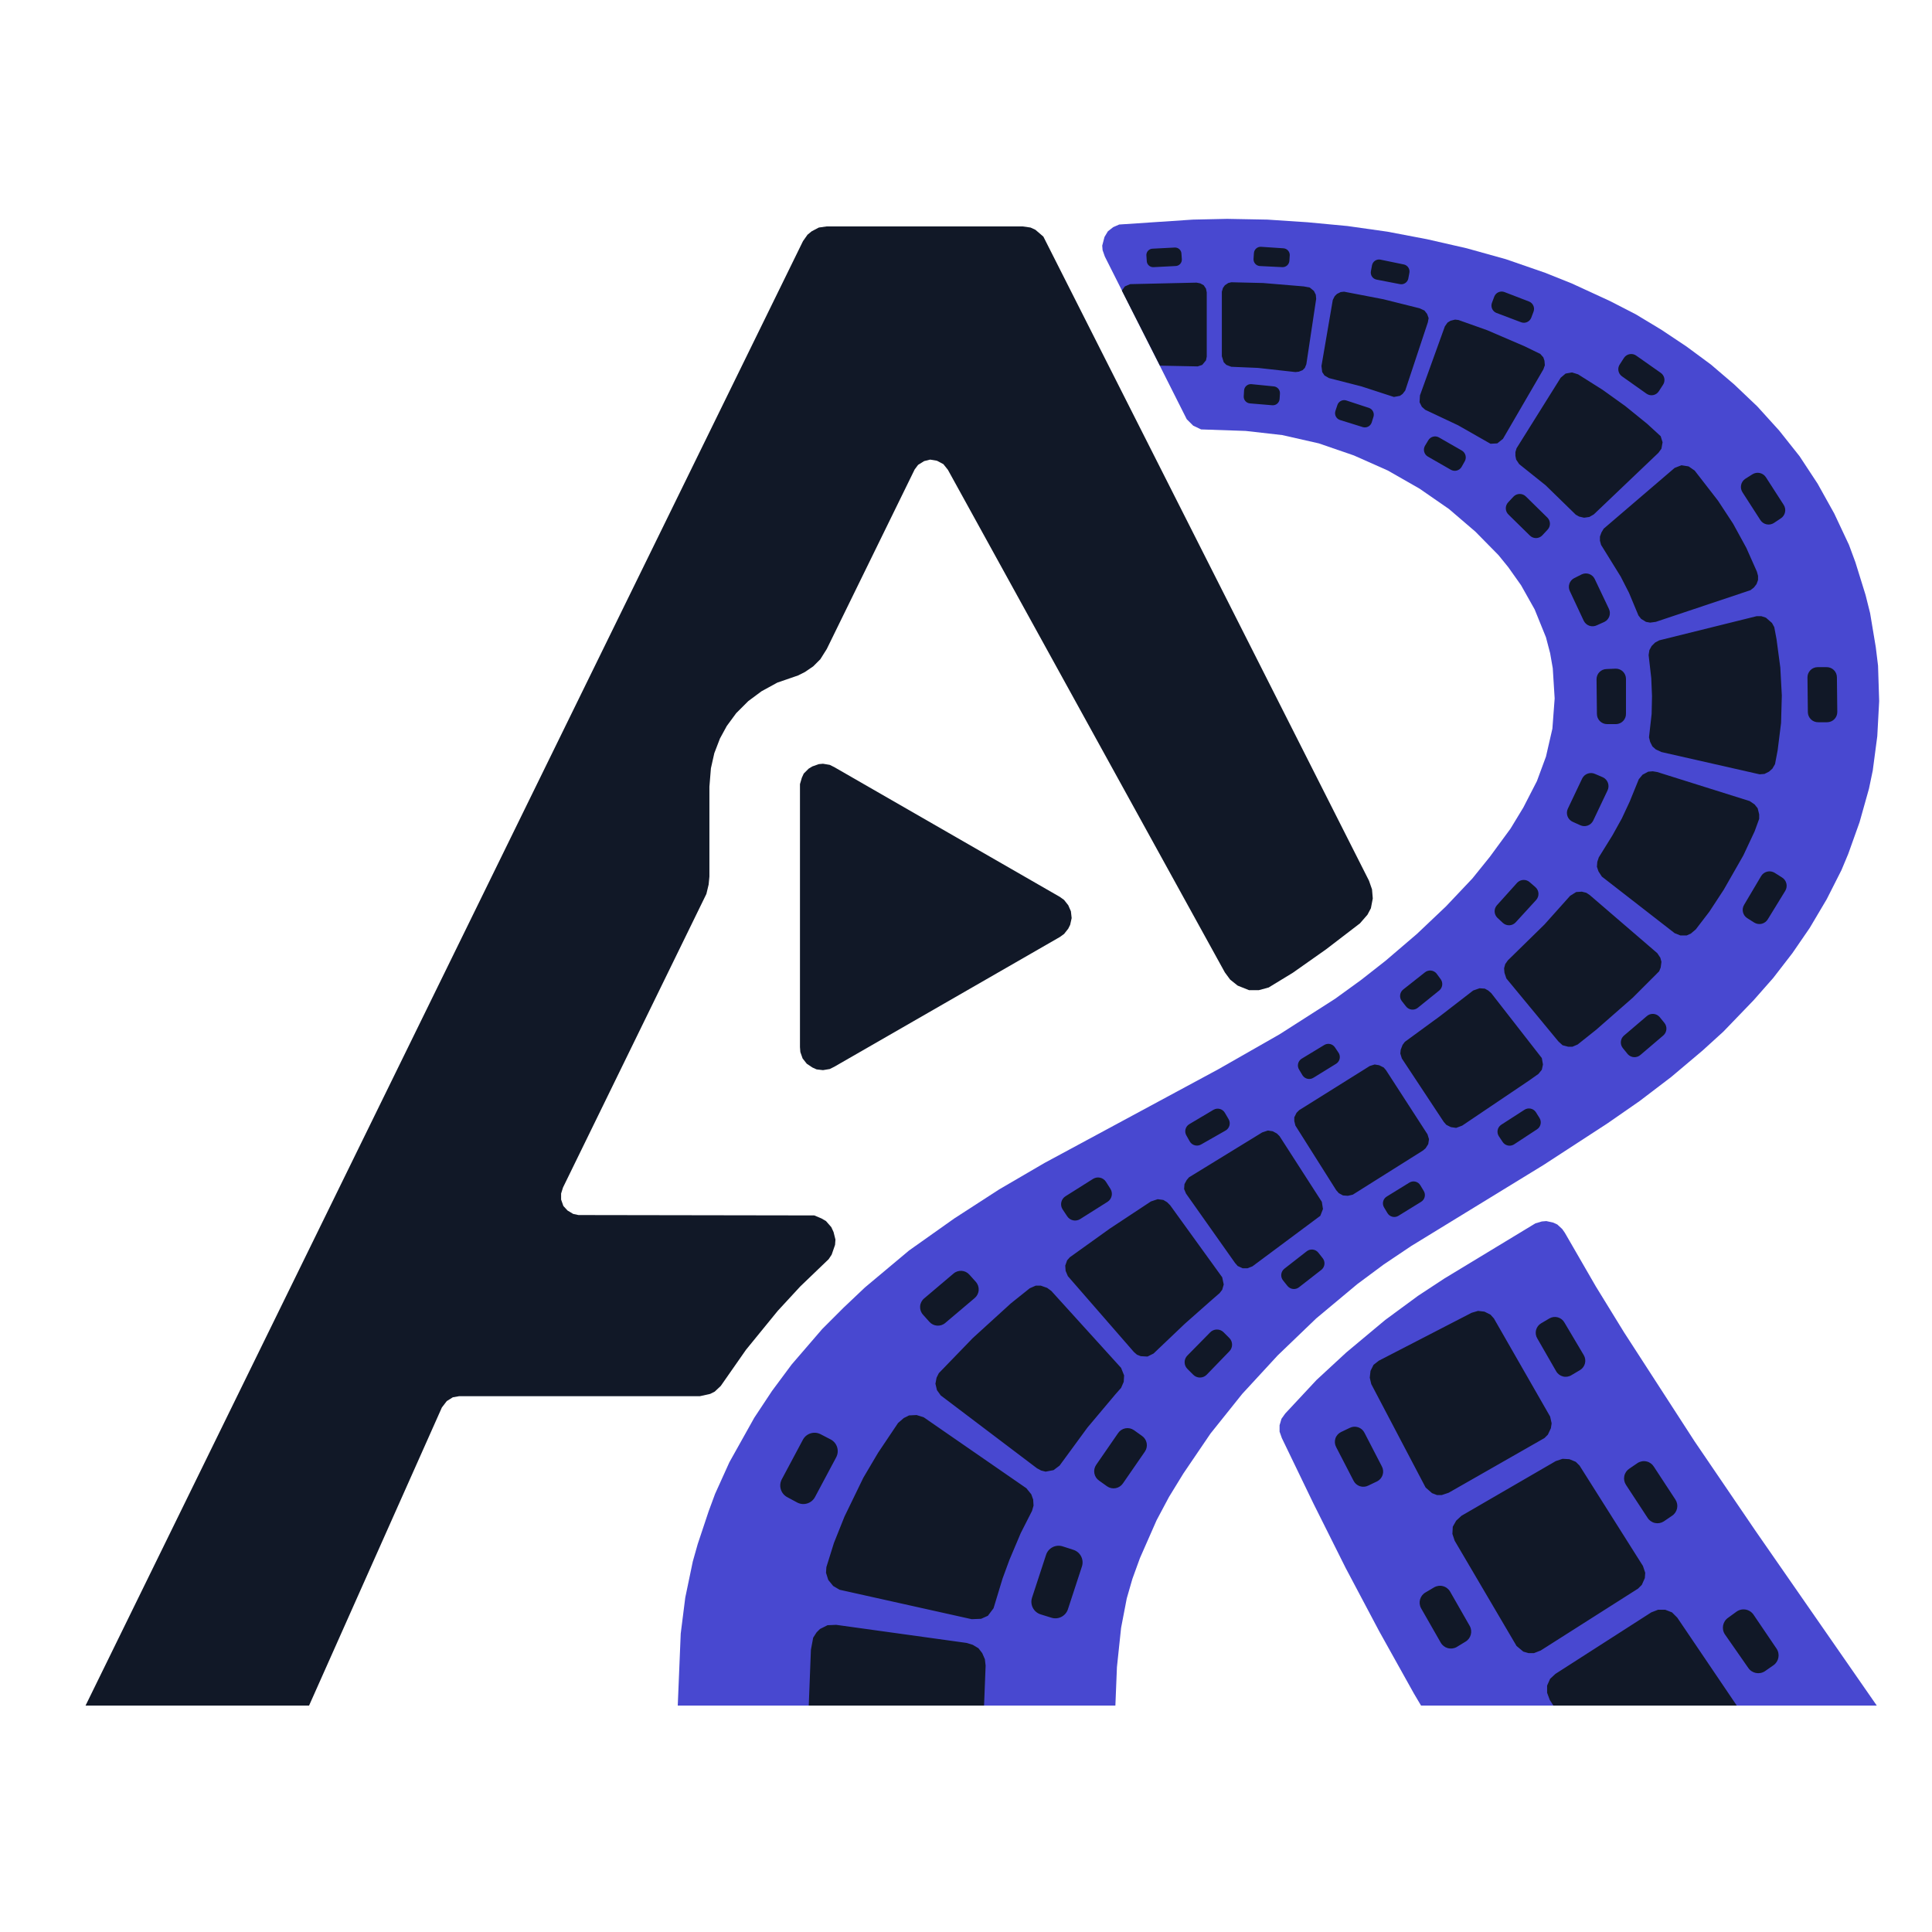
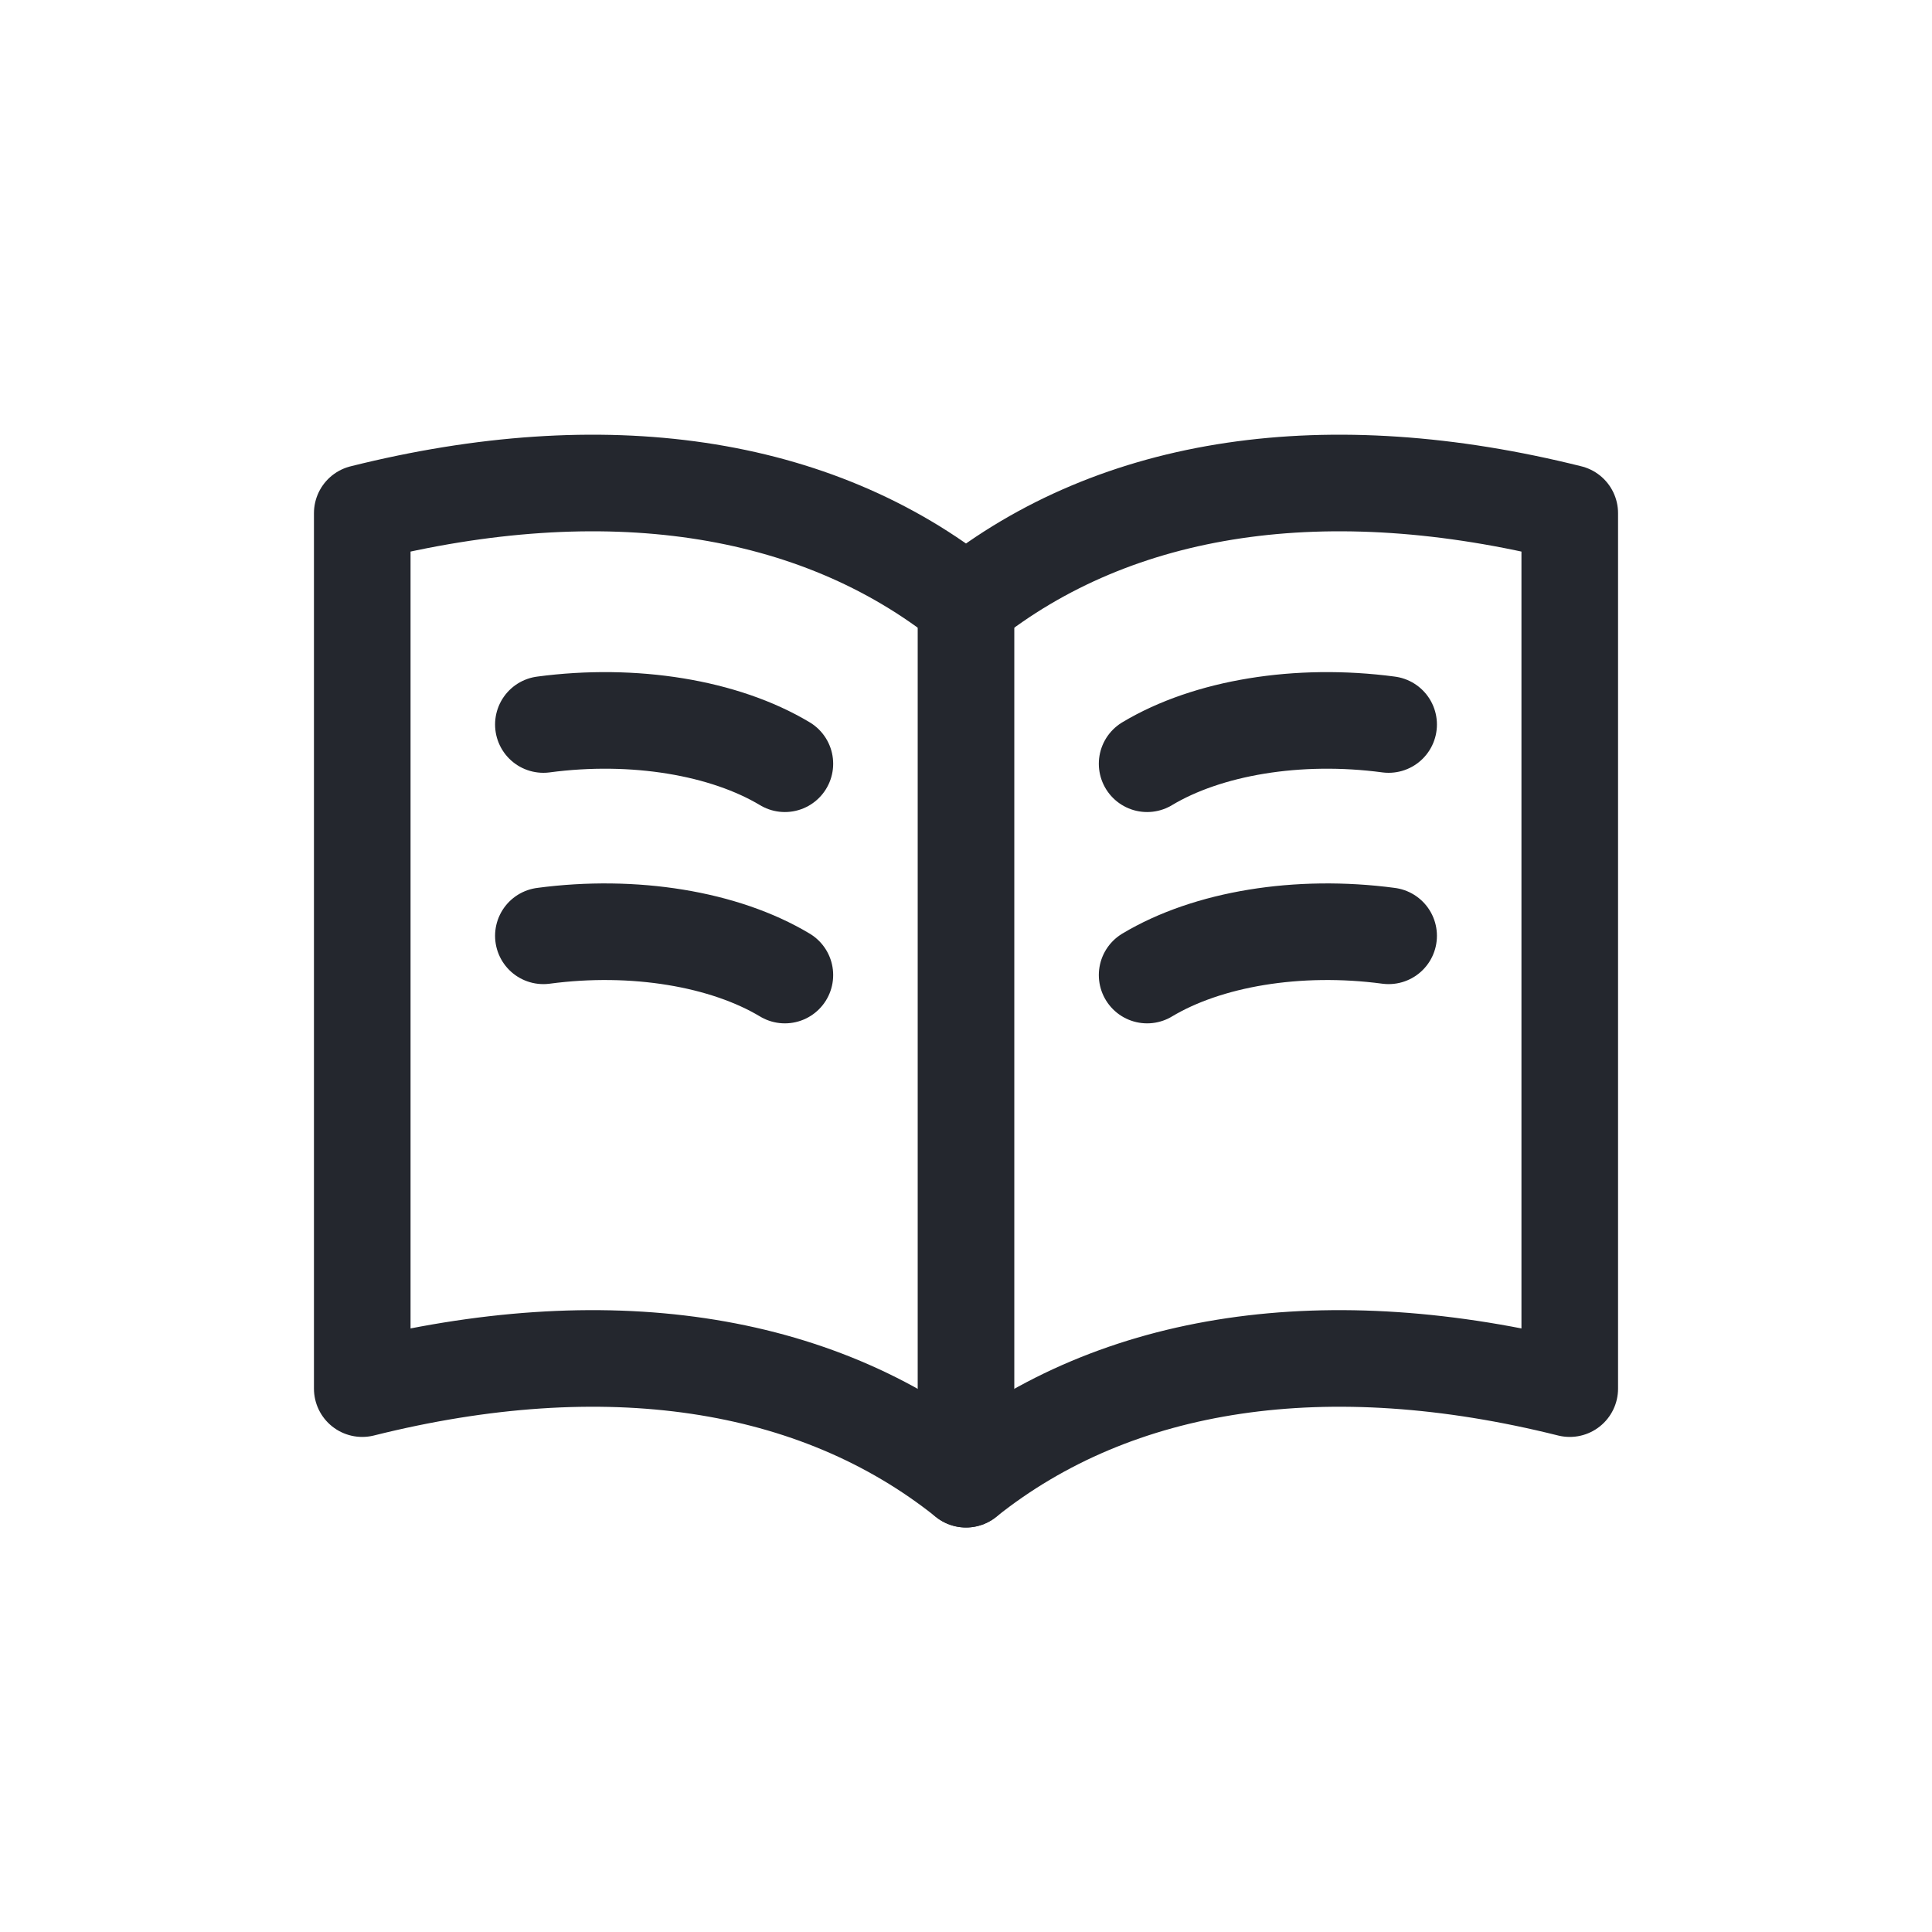
- <svg xmlns="http://www.w3.org/2000/svg" viewBox="0 0 512 512">
-   <clipPath id="b">
-     <path d="M0 0H512V452H0Z" />
-   </clipPath>
-   <g clip-path="url(#b)">
-     <path fill="#111827" d="M13.9 469.9 l-0.7 2.6 l0.1 1.4 l0.5 1.9 l0.7 1.2 l1.3 1.5 l1.2 0.7 l1.9 0.7 l46.1 0.1 l1.9-0.3 l1.9-0.8 l1.5-1.4 l1-1.7 l45.8-102.8 l1.3-1.7 l1.6-1 l1.7-0.3 l63.8 0 l2.7-0.6 l1.2-0.6 l1.6-1.5 l6.7-9.6 l8.4-10.3 l6-6.5 l7.5-7.2 l0.8-1.2 l0.9-2.6 l0.1-1.4 l-0.5-2 l-0.6-1.3 l-1.4-1.6 l-1.2-0.7 l-1.9-0.8 l-62.5-0.1 l-1.4-0.3 l-1.5-0.9 l-1.1-1.2 l-0.6-1.7 l0-1.6 l0.5-1.6 l38-77.8 l0.6-2.5 l0.2-2.1 l0-23.8 l0.4-4.9 l0.9-4 l1.5-3.9 l1.8-3.3 l2.5-3.4 l3.2-3.2 l3.5-2.6 l4.2-2.3 l5.5-1.9 l1.8-0.9 l2.2-1.5 l1.9-1.9 l1.7-2.7 l23.3-47.6 l0.9-1.2 l1.6-1 l1.6-0.4 l1.8 0.3 l1.7 0.9 l1.2 1.5 l73.4 133.2 l1.4 1.9 l2 1.6 l3 1.2 l2.6 0 l2.6-0.7 l6.4-3.9 l8.8-6.2 l9-6.9 l2-2.3 l0.9-1.7 l0.5-2.6 l-0.2-2.4 l-0.8-2.3 l-86.3-170.7 l-2.1-1.8 l-1.3-0.6 l-2.1-0.3 l-51.9 0 l-2.1 0.3 l-1.9 1 l-1.1 0.9 l-1.2 1.7zM221.1 203.3 l-1.2-0.6 l-1.8-0.3 l-1.1 0.1 l-1.7 0.6 l-1 0.6 l-1.3 1.3 l-0.5 1.1 l-0.5 1.7 l0 69.7 l0.1 1.3 l0.6 1.7 l1.1 1.4 l1.5 1 l1.1 0.5 l1.7 0.2 l1.8-0.3 l1.2-0.6 l59.8-34.4 l1.1-0.8 l1.1-1.4 l0.5-1 l0.4-1.8 l-0.2-1.8 l-0.7-1.6 l-1.1-1.4 l-1.1-0.8z" />
-     <path fill="#4848D0" d="M340.6 374.6 l-1 1.4 l-0.5 1.7 l0 1.7 l0.6 1.7 l8.4 17.4 l8.5 17 l8.9 16.8 l9.2 16.5 l12.8 21.6 l13.4 21.1 l32.8 47.6 l1.6 1.6 l1.6 0.8 l1.8 0.2 l1.7-0.3 l1.6-0.8 l74-51.2 l1.6-1.7 l0.9-2.2 l-0.1-2.3 l-0.9-2.2 l-52.2-75.2 l-16.2-23.8 l-18.7-28.9 l-7.5-12.2 l-8.2-14.2 l-0.7-1 l-1.3-1.2 l-1.1-0.5 l-1.8-0.4 l-1.2 0.1 l-1.7 0.5 l-24.1 14.6 l-7 4.6 l-8.7 6.4 l-10.3 8.6 l-7.9 7.3zM178.3 483.8 l0.3 2.3 l1.3 2 l1.9 1.4 l2.2 0.5 l104 4 l2.3-0.4 l2-1.2 l1.1-1.4 l0.7-2.2 l1.9-47 l1.1-10.4 l1.5-7.8 l1.5-5.2 l2-5.5 l4.4-10 l3.3-6.2 l3.8-6.2 l7.2-10.6 l8.4-10.5 l9.4-10.2 l10.2-9.8 l10.9-9.1 l7-5.2 l7.3-4.9 l35.1-21.5 l16.9-11 l8.5-5.9 l8.4-6.4 l8.3-7 l5.5-5 l8-8.3 l5.2-5.9 l5.1-6.6 l4.6-6.7 l4.5-7.6 l3.9-7.7 l1.8-4.3 l3-8.4 l2.5-8.9 l1-4.8 l1.2-9.1 l0.5-9.3 l-0.3-9.4 l-0.6-4.9 l-1.5-9 l-1.2-4.8 l-2.7-8.7 l-1.7-4.6 l-3.9-8.3 l-4.4-7.9 l-4.8-7.3 l-5.4-6.8 l-5.8-6.4 l-6.1-5.8 l-6.2-5.3 l-6.5-4.8 l-6.6-4.4 l-6.8-4.1 l-6.8-3.5 l-10.2-4.7 l-7-2.8 l-10.4-3.6 l-10.4-2.9 l-10.5-2.4 l-10.5-2 l-10.6-1.5 l-10.6-1 l-10.6-0.7 l-10.7-0.2 l-9.1 0.2 l-19.5 1.3 l-1.6 0.7 l-1.4 1.1 l-0.9 1.5 l-0.6 2.3 l0.1 1.2 l0.6 1.7 l21.7 43.1 l1.7 1.7 l2.1 1 l11.8 0.4 l9.7 1.1 l9.7 2.2 l9.3 3.2 l9 4 l8.4 4.8 l7.8 5.4 l7 6 l6.1 6.2 l2.6 3.2 l3.4 4.8 l3.6 6.4 l3 7.4 l1.1 4.2 l0.7 4 l0.5 8 l-0.6 8 l-1.7 7.4 l-2.4 6.5 l-3.6 7 l-3.4 5.6 l-5.5 7.5 l-4.6 5.7 l-7 7.4 l-7.7 7.3 l-8.3 7.1 l-6.5 5.1 l-6.9 5 l-14.7 9.4 l-16.3 9.3 l-46 24.8 l-12 7 l-11.9 7.7 l-12 8.5 l-11.7 9.8 l-5.7 5.4 l-5.6 5.6 l-8.1 9.4 l-5.2 7 l-4.7 7.1 l-6.6 11.8 l-3.8 8.4 l-1.7 4.6 l-2.9 8.7 l-1.3 4.6 l-2 9.6 l-1.2 9.5z" />
-     <path fill="#111827" d="M365.4 360.6 l-1.4 1.1 l-0.8 1.6 l-0.2 1.8 l0.4 1.7 l14.4 27.4 l1.7 1.5 l1.3 0.5 l1.3 0 l1.8-0.6 l25.4-14.5 l0.9-0.9 l0.8-1.7 l0.2-1.3 l-0.4-1.8 l-14.9-26 l-0.9-1 l-1.6-0.8 l-1.7-0.2 l-1.7 0.5zM387.3 401.7 l-1.4 1.3 l-0.9 1.6 l-0.1 1.9 l0.6 1.8 l16.4 27.9 l1.8 1.5 l1.4 0.4 l1.4 0 l1.8-0.7 l25.8-16.4 l1-1 l0.8-1.8 l0.1-1.4 l-0.6-1.8 l-16.8-26.6 l-1-1 l-1.7-0.7 l-1.8-0.1 l-1.8 0.6zM412.2 443.6 l-1.4 1.3 l-0.8 1.8 l0 1.9 l0.7 1.9 l9 14 l9.4 14.1 l2 1.5 l2.4 0.3 l2.3-0.8 l25.7-17.7 l1-1.1 l0.7-1.8 l0.1-1.5 l-0.6-1.9 l-18.2-26.9 l-1.4-1.4 l-1.8-0.7 l-1.9 0 l-1.8 0.7zM440.2 485.8 l-1.1 1 l-0.9 1.8 l-0.2 1.9 l0.6 1.9 l17.9 25.9 l1 1.1 l1.8 0.9 l2 0.2 l1.8-0.6 l26-18 l1-1.1 l0.7-1.9 l0.1-1.5 l-0.6-1.9 l-17.9-25.9 l-1-1.1 l-1.8-0.9 l-2-0.1 l-1.9 0.6zM414.6 350.5l5.1 8.6a2.9 2.9 0 0 1 -1 4l-2.2 1.3a2.9 2.9 0 0 1 -4.1-1l-5-8.7a2.9 2.9 0 0 1 1-4l2.2-1.3a2.9 2.9 0 0 1 4 1.1zM361.6 379.7l4.6 8.9a2.9 2.9 0 0 1 -1.3 4l-2.3 1.1a2.9 2.9 0 0 1 -3.9-1.3l-4.6-8.9a2.9 2.9 0 0 1 1.3-4l2.3-1.1a2.9 2.9 0 0 1 3.9 1.3zM438.3 388.7l5.7 8.7a3.1 3.1 0 0 1 -0.9 4.3l-2.2 1.5a3.1 3.1 0 0 1 -4.3-1l-5.7-8.7a3.1 3.1 0 0 1 0.9-4.3l2.2-1.5a3.1 3.1 0 0 1 4.3 1zM384.3 421.8l5.2 9.1a3.1 3.1 0 0 1 -1.2 4.2l-2.3 1.4a3.1 3.1 0 0 1 -4.2-1.2l-5.2-9.1a3.1 3.1 0 0 1 1.2-4.2l2.2-1.3a3.1 3.1 0 0 1 4.3 1.1zM464.7 427.9l6.1 9a3.2 3.2 0 0 1 -0.8 4.4l-2.3 1.6a3.2 3.2 0 0 1 -4.4-0.9l-6.2-8.9a3.2 3.2 0 0 1 0.9-4.4l2.2-1.6a3.2 3.2 0 0 1 4.5 0.8zM299.5 75.3 l-1.4 0.6 l-0.8 1.1 l10.1 19.9 l10 0.2 l1.2-0.4 l1-1.2 l0.2-1 l0-17 l-0.2-1 l-0.6-0.9 l-0.9-0.5 l-1-0.2zM326.3 74.8 l-0.8 0.2 l-0.9 0.6 l-0.5 0.7 l-0.3 1 l0 17.1 l0.5 1.6 l0.7 0.7 l1.3 0.5 l7.1 0.3 l9.9 1.1 l0.9-0.1 l1-0.4 l0.6-0.6 l0.4-1 l2.6-17.3 l-0.1-1.1 l-0.5-1 l-1.1-0.9 l-1.6-0.3 l-10.8-0.9zM356.2 77.3 l-0.9 0.1 l-1 0.5 l-0.6 0.6 l-0.5 1 l-3 17.5 l0.2 1.6 l0.6 0.9 l1.2 0.7 l8.6 2.2 l8.6 2.8 l1.6-0.3 l0.7-0.5 l0.7-0.9 l6-18.1 l0.2-1.1 l-0.4-1.1 l-0.7-0.9 l-1.3-0.6 l-9.6-2.4zM386.5 84.8 l-0.9-0.1 l-1.2 0.3 l-0.8 0.5 l-0.7 1 l-6.6 18.3 l-0.1 1.8 l0.6 1.2 l0.9 0.8 l8.7 4.1 l8.6 4.9 l1.8-0.1 l1.5-1.2 l10.7-18.4 l0.4-1.1 l-0.1-1.2 l-0.3-0.9 l-0.8-0.9 l-4.1-2 l-10-4.3zM401.9 118.8 l-0.3 1 l0 1 l0.2 1 l0.8 1.2 l7 5.6 l8 7.8 l0.9 0.5 l1.3 0.3 l1.4-0.2 l1.2-0.7 l17.1-16.3 l0.8-1.1 l0.3-1.7 l-0.5-1.6 l-3.6-3.3 l-5.8-4.7 l-6-4.3 l-6.5-4.1 l-1.6-0.5 l-1.7 0.3 l-1.3 1.1zM425 140.1 l-0.6 1 l-0.4 1.1 l0 1.1 l0.3 1.1 l5.2 8.4 l2.2 4.3 l2.5 6 l0.7 0.9 l1.3 0.8 l1.1 0.2 l1.5-0.2 l25.1-8.4 l0.9-0.7 l0.7-0.9 l0.4-1.1 l0-1.1 l-0.3-1.1 l-2.8-6.3 l-3.5-6.4 l-4-6.1 l-6.2-8 l-1.6-1.1 l-1.9-0.3 l-1.8 0.7zM439.7 169.7 l-1.1 0.6 l-0.9 0.9 l-0.6 1.1 l-0.2 1.3 l0.7 6.1 l0.2 4.8 l-0.1 4.7 l-0.7 6.2 l0.3 1.2 l0.6 1.2 l0.9 0.8 l1.5 0.7 l26 5.9 l1.3-0.1 l1.2-0.6 l0.9-0.8 l0.7-1.2 l0.7-3.7 l0.9-7.2 l0.2-7.3 l-0.4-7.4 l-1-7.5 l-0.6-3.2 l-0.6-1.1 l-1.6-1.4 l-1.2-0.4 l-1.3 0zM423.7 227.2 l-0.4 1.2 l-0.1 1.3 l0.4 1.2 l0.9 1.4 l19.3 15 l1.5 0.6 l1.7 0 l1.1-0.5 l1.3-1.1 l3.6-4.7 l3.8-5.8 l5.2-9.1 l3-6.4 l1.2-3.3 l0-1.2 l-0.4-1.6 l-0.8-1 l-1.3-0.9 l-24.5-7.7 l-1.2-0.2 l-1.2 0.1 l-1.5 0.8 l-1 1.2 l-2.4 5.9 l-2.1 4.5 l-2.5 4.5zM399.6 254.5 l-0.7 1 l-0.3 1.1 l0.1 1.2 l0.5 1.5 l13.8 16.7 l1.1 1 l1.5 0.4 l1.1 0 l1.4-0.6 l4.9-3.9 l9.7-8.5 l7-7 l0.4-1 l0.2-1.5 l-0.3-1.1 l-0.8-1.2 l-17.9-15.4 l-0.9-0.6 l-1.2-0.3 l-1.5 0.1 l-1.6 1 l-6.8 7.6zM372.3 276.1 l-0.6 0.8 l-0.5 1.3 l-0.1 1 l0.4 1.3 l11.1 16.8 l0.7 0.8 l1.2 0.6 l1.4 0.2 l1.6-0.6 l17.8-12 l2.4-1.7 l0.9-1.1 l0.3-1.4 l-0.3-1.7 l-13.4-17.2 l-0.8-0.7 l-0.9-0.5 l-1.4-0.1 l-1.7 0.6 l-8.8 6.8zM344.3 294.2 l-0.7 0.7 l-0.6 1.2 l0 1 l0.3 1.2 l10.8 17.1 l0.7 0.8 l1.1 0.6 l1.3 0.1 l1.3-0.3 l18.6-11.7 l0.7-0.6 l0.7-1.1 l0.2-1.3 l-0.4-1.3 l-11-17 l-0.6-0.7 l-1.2-0.6 l-1.2-0.2 l-1.3 0.4zM315.1 312 l-0.6 0.7 l-0.6 1.1 l-0.1 1.3 l0.5 1.2 l13 18.4 l0.7 0.8 l1.3 0.6 l1.3 0 l1.3-0.5 l18-13.4 l0.7-1.8 l-0.3-1.9 l-11.2-17.4 l-0.7-0.7 l-1.1-0.6 l-1.3-0.2 l-1.5 0.5zM283.5 333.2 l-0.7 0.8 l-0.5 1.4 l0.1 1.4 l0.6 1.4 l17.5 20.1 l0.8 0.7 l1 0.4 l1.8 0.1 l1.6-0.8 l8.3-7.9 l6.9-6.1 l2.3-2 l0.7-0.9 l0.4-1.4 l-0.4-1.9 l-13.8-19.1 l-0.8-0.8 l-1-0.6 l-1.5-0.2 l-1.8 0.6 l-10.9 7.2zM248.8 363.9 l-0.6 1.2 l-0.3 1.6 l0.4 1.7 l1 1.4 l25.5 19.3 l1.1 0.6 l1.2 0.3 l2.1-0.4 l1.6-1.2 l7.4-10.1 l7.4-8.8 l1.5-1.7 l0.7-1.6 l0.1-1.7 l-0.8-2 l-18.5-20.4 l-1.1-0.8 l-1.7-0.6 l-1.3 0 l-1.6 0.7 l-5 4 l-10.1 9.2zM219 415.3 l-0.1 1.5 l0.6 1.9 l1.3 1.6 l1.7 1 l35 7.8 l2.5-0.1 l1.8-0.8 l1.5-2 l2.4-7.9 l1.8-4.9 l3-7.1 l3-5.9 l0.4-1.4 l-0.1-1.6 l-0.5-1.4 l-1.3-1.6 l-27.2-18.8 l-1.9-0.6 l-2 0.1 l-1.4 0.7 l-1.5 1.3 l-5.3 7.9 l-3.9 6.6 l-5 10.3 l-2.8 7zM213.4 476 l0.4 1.6 l1.2 2 l1.3 1 l2.1 0.8 l35.4 1.4 l1.7-0.2 l2-1 l1.5-1.7 l0.5-1 l0.3-1.7 l1.4-35.8 l-0.2-1.7 l-0.7-1.6 l-1-1.3 l-1.5-0.9 l-1.6-0.5 l-34.6-4.8 l-2.3 0.1 l-2 1 l-0.9 0.9 l-0.9 1.4 l-0.6 3.2zM305.5 65.9l5.8-0.3a1.7 1.7 0 0 1 1.8 1.7l0.1 1.4a1.7 1.7 0 0 1 -1.7 1.8l-5.8 0.3a1.7 1.7 0 0 1 -1.8-1.7l-0.1-1.5a1.7 1.7 0 0 1 1.7-1.7zM334.1 65.4l6 0.4a1.8 1.8 0 0 1 1.7 1.8l-0.1 1.5a1.8 1.8 0 0 1 -1.8 1.7l-6.1-0.3a1.8 1.8 0 0 1 -1.6-1.9l0.1-1.5a1.8 1.8 0 0 1 1.8-1.7zM331.6 101.8l6 0.6a1.8 1.8 0 0 1 1.6 1.9l-0.1 1.5a1.8 1.8 0 0 1 -1.9 1.6l-6-0.5a1.8 1.8 0 0 1 -1.6-1.9l0.1-1.6a1.8 1.8 0 0 1 1.9-1.6zM365.8 68.8l6.3 1.3a1.9 1.9 0 0 1 1.4 2.2l-0.3 1.6a1.9 1.9 0 0 1 -2.2 1.4l-6.2-1.2a1.9 1.9 0 0 1 -1.5-2.2l0.3-1.6a1.9 1.9 0 0 1 2.2-1.5zM356.7 106.1l6.1 2a1.9 1.9 0 0 1 1.2 2.3l-0.5 1.6a1.9 1.9 0 0 1 -2.3 1.2l-6.1-1.9a1.9 1.9 0 0 1 -1.2-2.4l0.5-1.5a1.9 1.9 0 0 1 2.3-1.3zM398.7 77.4l6.5 2.5a2.1 2.1 0 0 1 1.2 2.7l-0.6 1.6a2.1 2.1 0 0 1 -2.7 1.2l-6.6-2.5a2.1 2.1 0 0 1 -1.1-2.7l0.6-1.6a2.1 2.1 0 0 1 2.7-1.2zM381.3 115.9l6.1 3.5a2.1 2.1 0 0 1 0.8 2.8l-0.9 1.6a2.1 2.1 0 0 1 -2.8 0.7l-6.1-3.5a2.1 2.1 0 0 1 -0.8-2.8l0.9-1.5a2.1 2.1 0 0 1 2.8-0.8zM433.7 94.3l6.4 4.5a2.3 2.3 0 0 1 0.6 3.2l-1.1 1.7a2.3 2.3 0 0 1 -3.3 0.6l-6.5-4.6a2.3 2.3 0 0 1 -0.5-3.2l1.1-1.7a2.3 2.3 0 0 1 3.3-0.5zM404.4 131.6l5.7 5.6a2.3 2.3 0 0 1 0 3.2l-1.4 1.5a2.3 2.3 0 0 1 -3.3 0l-5.6-5.5a2.3 2.3 0 0 1 -0.1-3.3l1.4-1.5a2.3 2.3 0 0 1 3.3 0zM468 126.5l4.7 7.3a2.6 2.6 0 0 1 -0.8 3.6l-1.8 1.2a2.6 2.6 0 0 1 -3.6-0.8l-4.7-7.3a2.6 2.6 0 0 1 0.7-3.6l1.9-1.2a2.6 2.6 0 0 1 3.6 0.8zM422.6 153.4l3.8 8a2.6 2.6 0 0 1 -1.2 3.4l-2 0.9a2.6 2.6 0 0 1 -3.5-1.2l-3.7-7.9a2.6 2.6 0 0 1 1.2-3.4l2-1a2.6 2.6 0 0 1 3.4 1.2zM486.8 179.5l0.1 9.2a2.7 2.7 0 0 1 -2.7 2.7l-2.3 0a2.7 2.7 0 0 1 -2.8-2.7l-0.1-9.2a2.7 2.7 0 0 1 2.7-2.7l2.3 0a2.7 2.7 0 0 1 2.8 2.7zM430.9 179.9l0 9.2a2.7 2.7 0 0 1 -2.6 2.8l-2.4 0a2.7 2.7 0 0 1 -2.7-2.7l-0.1-9.2a2.7 2.7 0 0 1 2.7-2.7l2.4-0.1a2.7 2.7 0 0 1 2.7 2.7zM473.1 236.1l-4.6 7.5a2.6 2.6 0 0 1 -3.6 0.9l-1.9-1.2a2.6 2.6 0 0 1 -0.8-3.5l4.5-7.6a2.6 2.6 0 0 1 3.6-0.9l1.9 1.2a2.6 2.6 0 0 1 0.9 3.6zM426 209.5l-3.8 8a2.6 2.6 0 0 1 -3.4 1.2l-2-0.9a2.6 2.6 0 0 1 -1.3-3.5l3.8-8a2.6 2.6 0 0 1 3.4-1.2l2.1 0.9a2.6 2.6 0 0 1 1.2 3.5zM440.8 274.4l-6.1 5.2a2.4 2.4 0 0 1 -3.3-0.2l-1.3-1.6a2.4 2.4 0 0 1 0.2-3.3l6.1-5.2a2.4 2.4 0 0 1 3.4 0.2l1.3 1.6a2.4 2.4 0 0 1 -0.3 3.3zM407.1 238.5l-5.4 5.9a2.4 2.4 0 0 1 -3.4 0.2l-1.5-1.4a2.4 2.4 0 0 1 -0.1-3.3l5.4-6a2.4 2.4 0 0 1 3.3-0.1l1.5 1.3a2.4 2.4 0 0 1 0.2 3.4zM407.3 299.3l-6.1 4a2.2 2.2 0 0 1 -3-0.7l-1-1.5a2.2 2.2 0 0 1 0.6-3l6.2-4a2.2 2.2 0 0 1 3 0.6l1 1.6a2.2 2.2 0 0 1 -0.7 3zM381.4 262.5l-5.7 4.6a2.2 2.2 0 0 1 -3.1-0.4l-1.1-1.4a2.2 2.2 0 0 1 0.4-3.1l5.7-4.5a2.2 2.2 0 0 1 3.1 0.3l1.1 1.5a2.2 2.2 0 0 1 -0.4 3zM376.6 318.5l-6 3.7a2.1 2.1 0 0 1 -2.9-0.7l-0.9-1.5a2.1 2.1 0 0 1 0.7-2.9l6-3.7a2.1 2.1 0 0 1 2.9 0.7l0.9 1.5a2.1 2.1 0 0 1 -0.7 2.9zM354.1 281.9l-6 3.7a2.1 2.1 0 0 1 -2.9-0.6l-0.9-1.5a2.1 2.1 0 0 1 0.6-2.9l6.1-3.7a2.1 2.1 0 0 1 2.8 0.7l1 1.5a2.1 2.1 0 0 1 -0.7 2.8zM350.2 336.5l-5.9 4.6a2.2 2.2 0 0 1 -3.1-0.3l-1.2-1.5a2.2 2.2 0 0 1 0.4-3.1l5.9-4.6a2.2 2.2 0 0 1 3.1 0.4l1.1 1.4a2.2 2.2 0 0 1 -0.3 3.1zM324.8 299.6l-6.5 3.7a2.2 2.2 0 0 1 -3-0.8l-0.9-1.6a2.2 2.2 0 0 1 0.8-3l6.4-3.8a2.2 2.2 0 0 1 3 0.8l1 1.7a2.2 2.2 0 0 1 -0.8 3zM325.8 358.1l-6 6.2a2.5 2.5 0 0 1 -3.6 0l-1.5-1.5a2.5 2.5 0 0 1 0-3.6l6-6.1a2.5 2.5 0 0 1 3.6 0l1.5 1.5a2.5 2.5 0 0 1 0 3.5zM293.5 318.5l-7.3 4.6a2.5 2.5 0 0 1 -3.4-0.8l-1.2-1.8a2.5 2.5 0 0 1 0.8-3.5l7.3-4.6a2.5 2.5 0 0 1 3.4 0.8l1.2 1.9a2.5 2.5 0 0 1 -0.8 3.4zM303.4 384.7l-5.8 8.4a3 3 0 0 1 -4.2 0.8l-2.1-1.5a3 3 0 0 1 -0.8-4.2l5.8-8.4a3 3 0 0 1 4.2-0.8l2.1 1.5a3 3 0 0 1 0.8 4.2zM258.3 344l-7.8 6.6a3 3 0 0 1 -4.2-0.3l-1.7-1.9a3 3 0 0 1 0.3-4.3l7.8-6.6a3 3 0 0 1 4.2 0.3l1.7 1.9a3 3 0 0 1 -0.3 4.3zM286.7 415.2l-3.7 11.3a3.5 3.5 0 0 1 -4.4 2.2l-2.9-0.9a3.5 3.5 0 0 1 -2.2-4.4l3.7-11.3a3.5 3.5 0 0 1 4.4-2.3l2.8 0.9a3.5 3.5 0 0 1 2.3 4.5zM221.6 386.2l-5.6 10.5a3.5 3.5 0 0 1 -4.7 1.5l-2.6-1.4a3.5 3.5 0 0 1 -1.5-4.8l5.6-10.5a3.5 3.5 0 0 1 4.7-1.4l2.7 1.4a3.5 3.5 0 0 1 1.4 4.7z" />
+ <svg xmlns="http://www.w3.org/2000/svg" viewBox="0 0 64 64">
+   <g fill="none" stroke="#24272e" stroke-width="3.2" stroke-linecap="round" stroke-linejoin="round">
+     <path d="M32 20c-5-4-12-5-20-3v29c8-2 15-1 20 3 5-4 12-5 20-3V17c-8-2-15-1-20 3Z" />
+     <path d="M32 20v29M18 24c3-.4 6 .1 8 1.3M18 31c3-.4 6 .1 8 1.3M38 25.3c2-1.2 5-1.7 8-1.3M38 32.3c2-1.2 5-1.7 8-1.3" />
  </g>
</svg>
